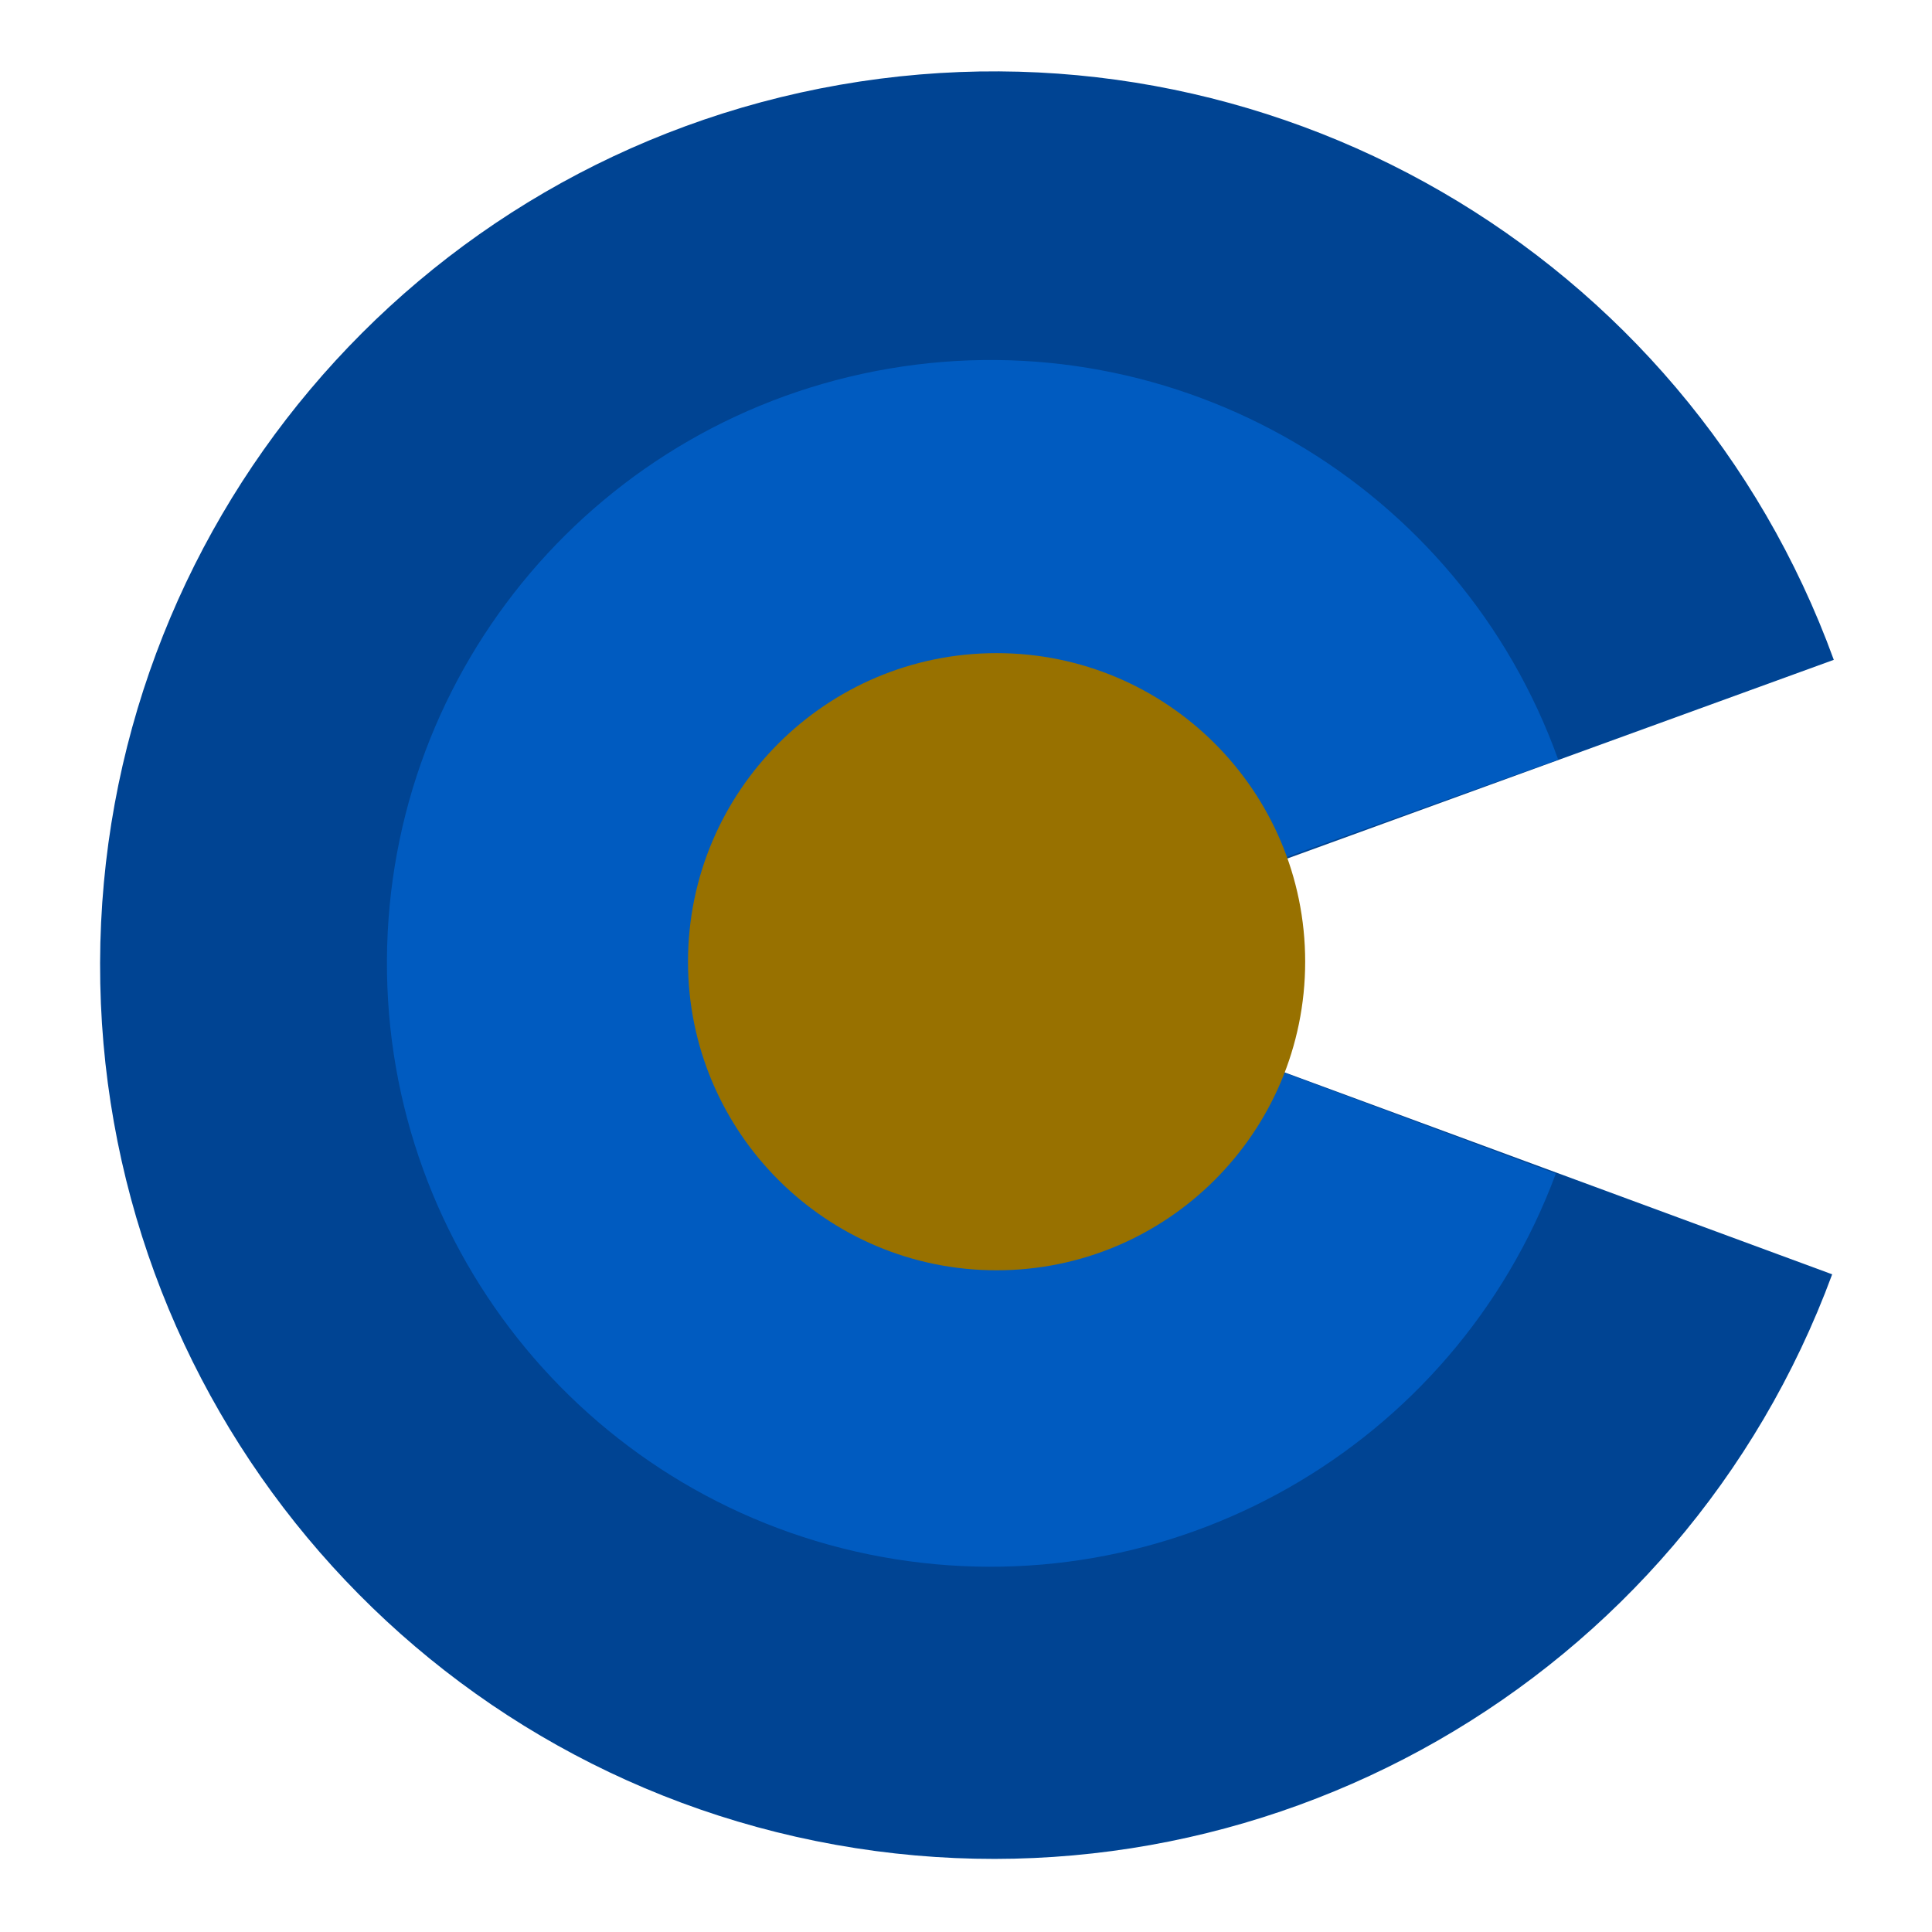
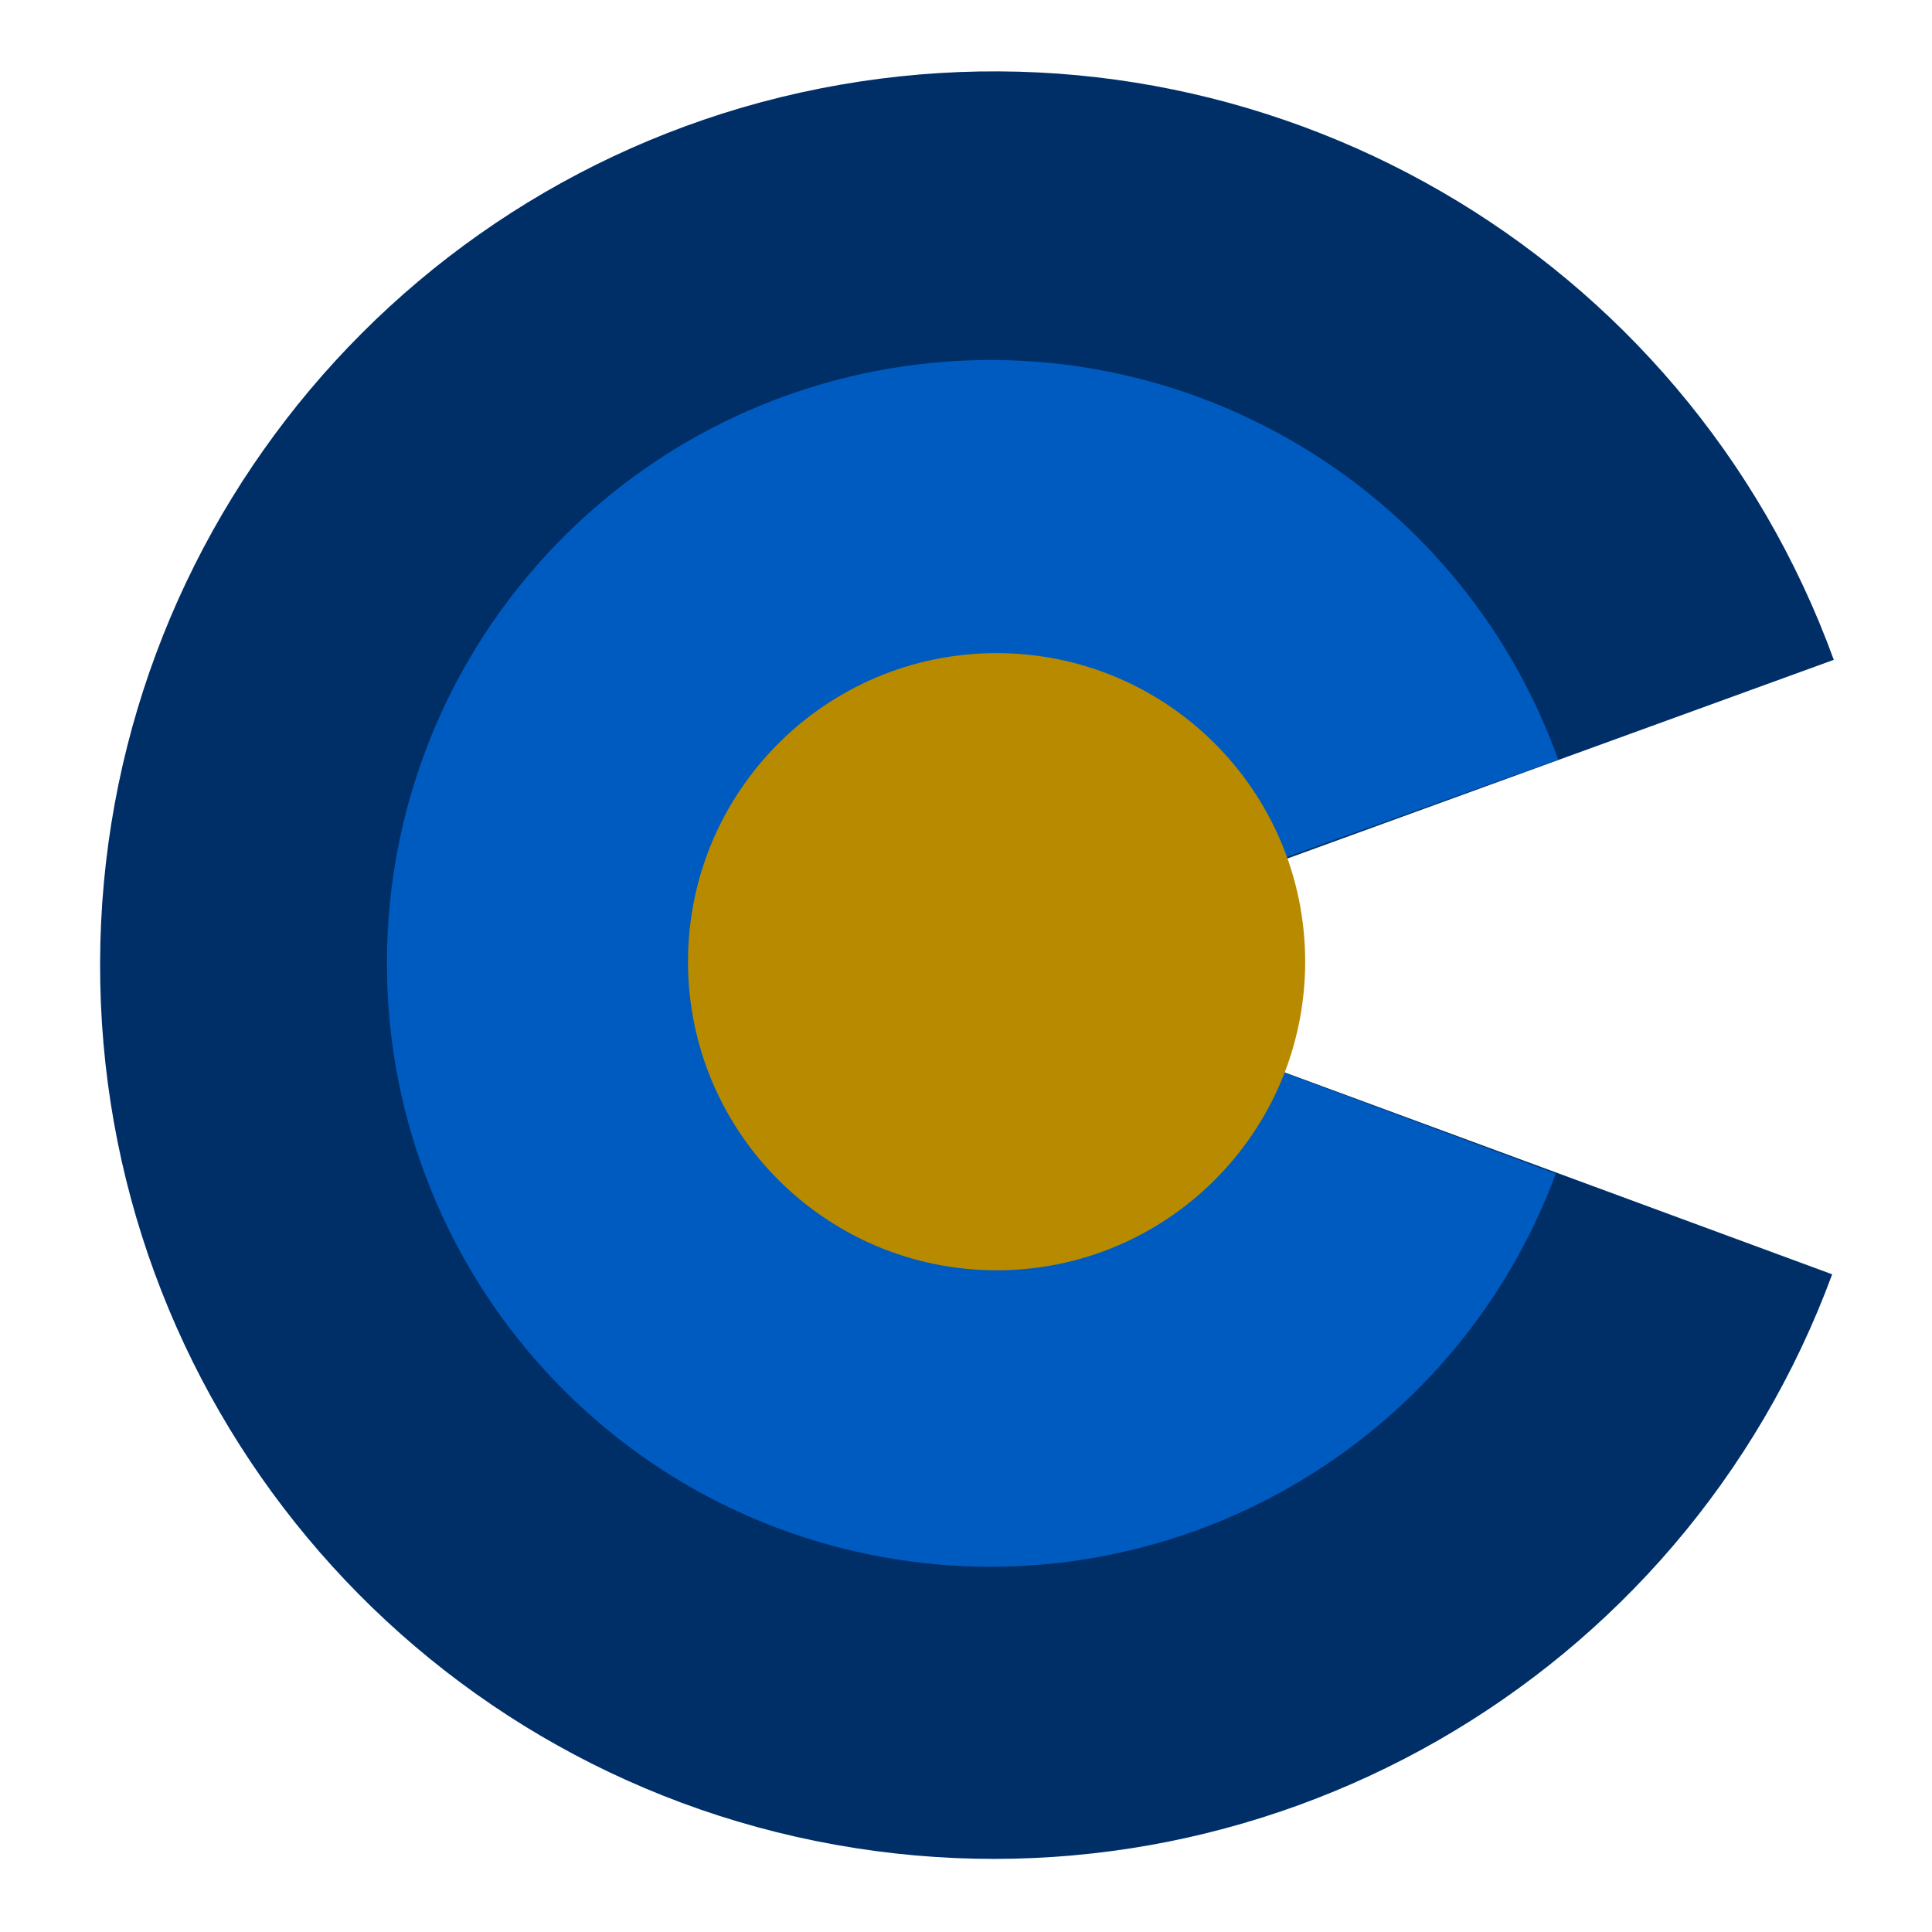
<svg xmlns="http://www.w3.org/2000/svg" xml:space="preserve" style="enable-background:new 0 0 720 720" viewBox="0 0 720 720">
-   <path d="M682.8 474.9C626.9 626.4 470.4 716 311.4 687.5S36.9 520.4 37.3 358.9C37.7 197.4 153.9 59.4 313 31.6s315.2 62.5 370.4 214.3l-313 113.8 312.4 115.2z" style="fill-rule:evenodd;clip-rule:evenodd;fill:#004493" />
+   <path d="M682.8 474.9C626.9 626.4 470.4 716 311.4 687.5S36.9 520.4 37.3 358.9C37.7 197.4 153.9 59.4 313 31.6s315.2 62.5 370.4 214.3l-313 113.8 312.4 115.2z" style="fill-rule:evenodd;clip-rule:evenodd;fill:#002F68" />
  <path d="M579.8 437.4c-38 102.2-143.9 162.4-251.2 142.8s-185-113.4-184.4-222.5c.6-109.1 79.5-201.9 187-220.3s212.7 43.1 249.5 145.7L369 359l210.8 78.4z" style="fill-rule:evenodd;clip-rule:evenodd;fill:#005BC0" />
-   <circle cx="371.4" cy="358.4" r="115" style="fill-rule:evenodd;clip-rule:evenodd;fill:#987100" />
+   <circle cx="371.4" cy="358.4" r="115" style="fill-rule:evenodd;clip-rule:evenodd;fill:#B88A00" />
</svg>
